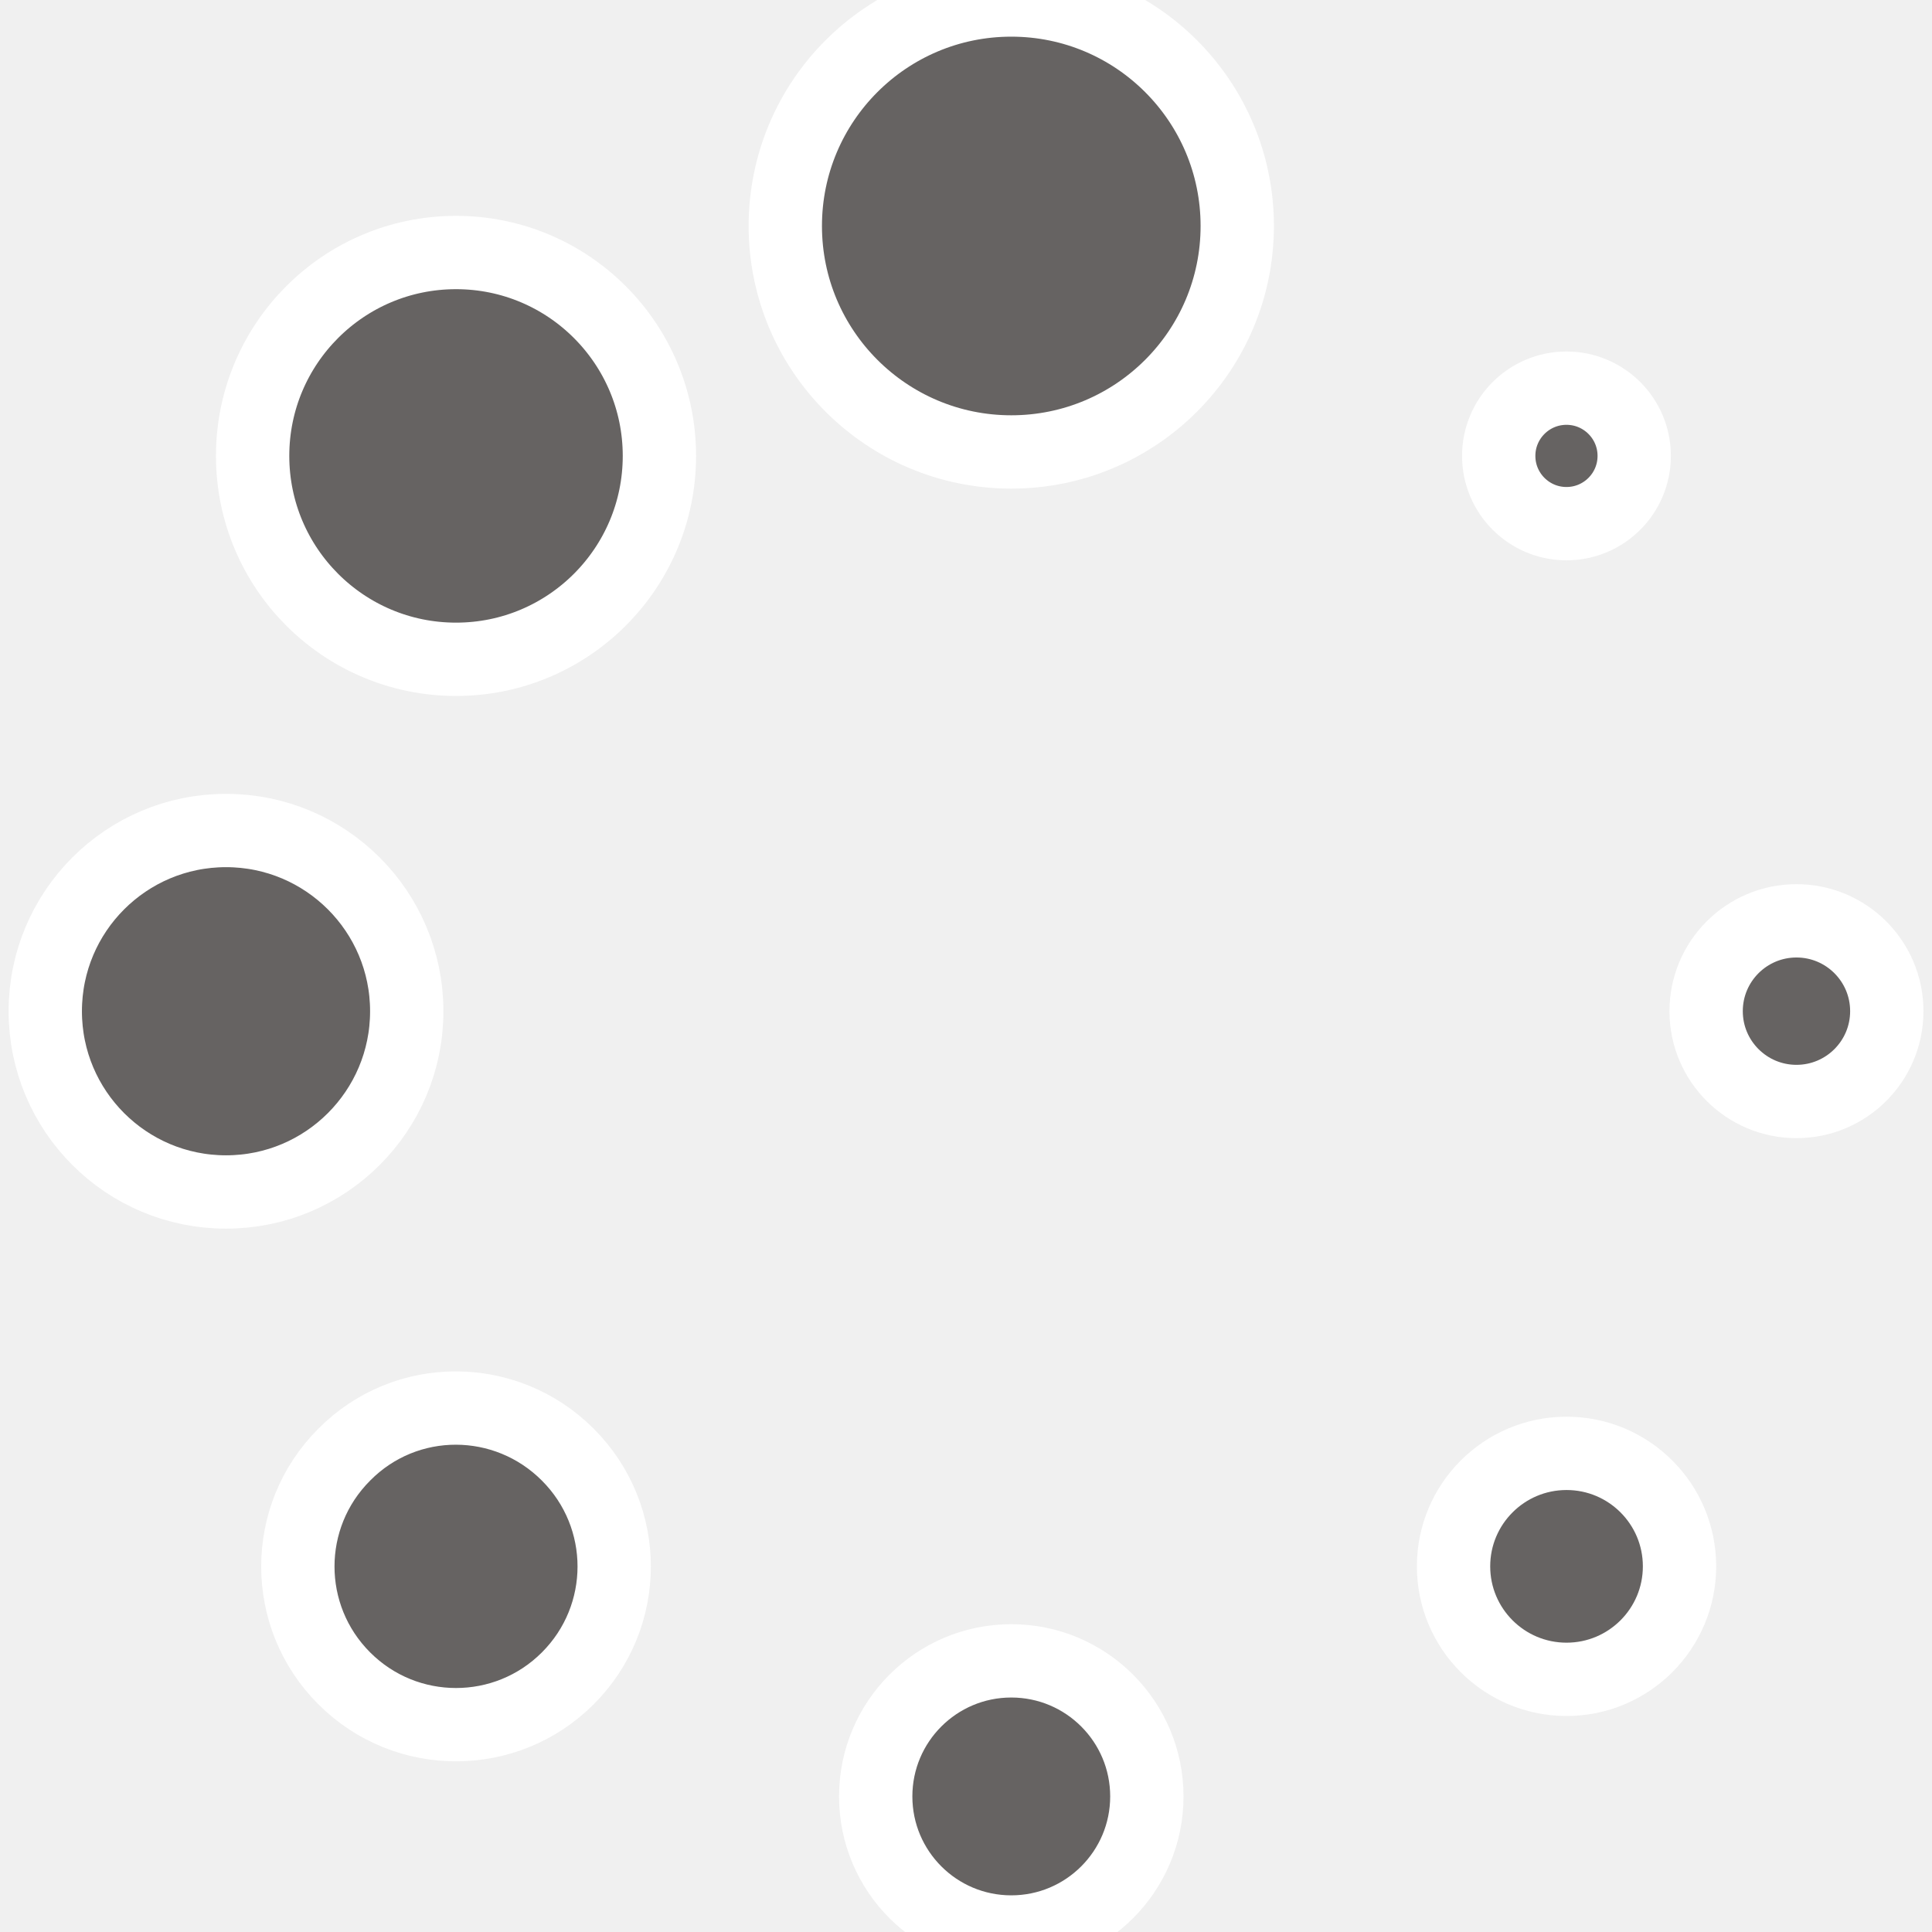
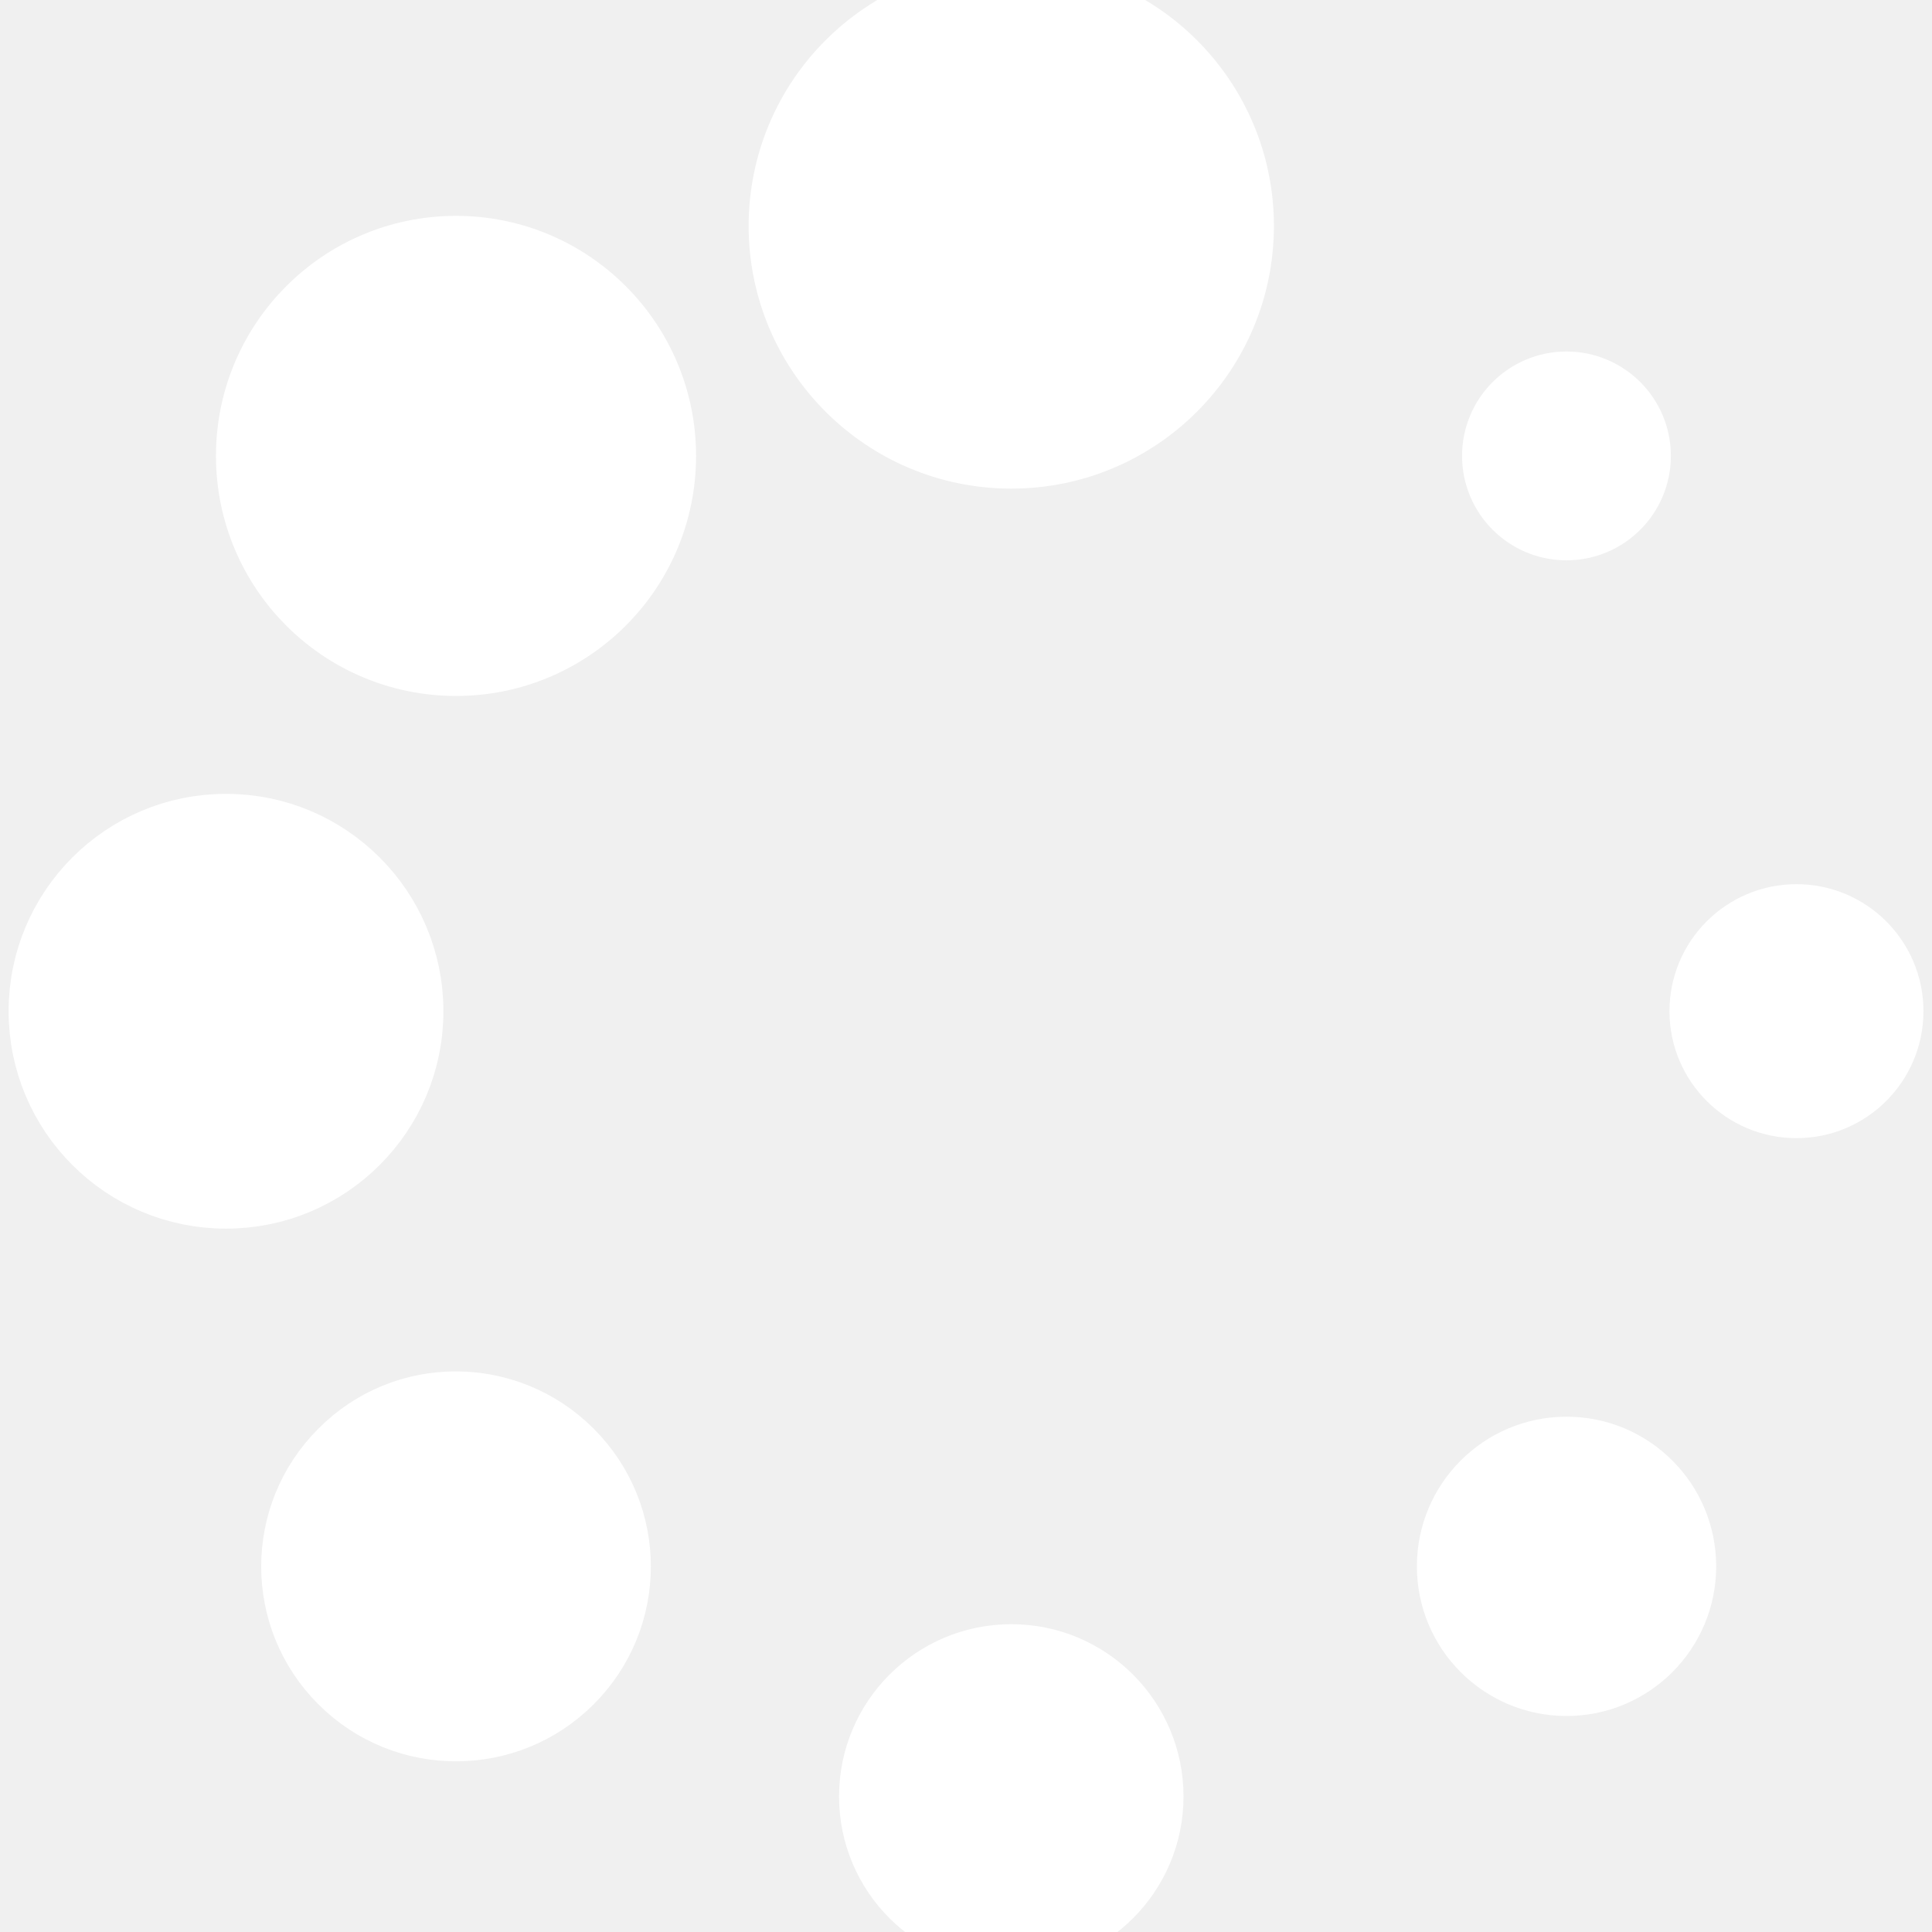
- <svg xmlns="http://www.w3.org/2000/svg" fill="#666362" class="wheel" width="18px" height="18px" version="1.1" id="Capa_1" viewBox="0 0 26.349 26.35" xml:space="preserve" stroke="#fff">
+ <svg xmlns="http://www.w3.org/2000/svg" fill="#fff" class="wheel" width="18px" height="18px" version="1.1" id="Capa_1" viewBox="0 0 26.349 26.35" xml:space="preserve" stroke="#fff">
  <g id="SVGRepo_bgCarrier" stroke-width="0" />
  <g id="SVGRepo_tracerCarrier" stroke-linecap="round" stroke-linejoin="round" />
  <g id="SVGRepo_iconCarrier">
    <g>
      <g>
        <circle class="cart-icon-path" cx="13.792" cy="3.082" r="3.082" />
        <circle class="cart-icon-path" cx="13.792" cy="24.501" r="1.849" />
        <circle class="cart-icon-path" cx="6.219" cy="6.218" r="2.774" />
        <circle class="cart-icon-path" cx="21.365" cy="21.363" r="1.541" />
        <circle class="cart-icon-path" cx="3.082" cy="13.792" r="2.465" />
        <circle class="cart-icon-path" cx="24.501" cy="13.791" r="1.232" />
        <path class="cart-icon-path" d="M4.694,19.84c-0.843,0.843-0.843,2.207,0,3.05c0.842,0.843,2.208,0.843,3.05,0c0.843-0.843,0.843-2.207,0-3.05 C6.902,18.996,5.537,18.988,4.694,19.84z" />
        <circle class="cart-icon-path" cx="21.364" cy="6.218" r="0.924" />
      </g>
    </g>
  </g>
</svg>
